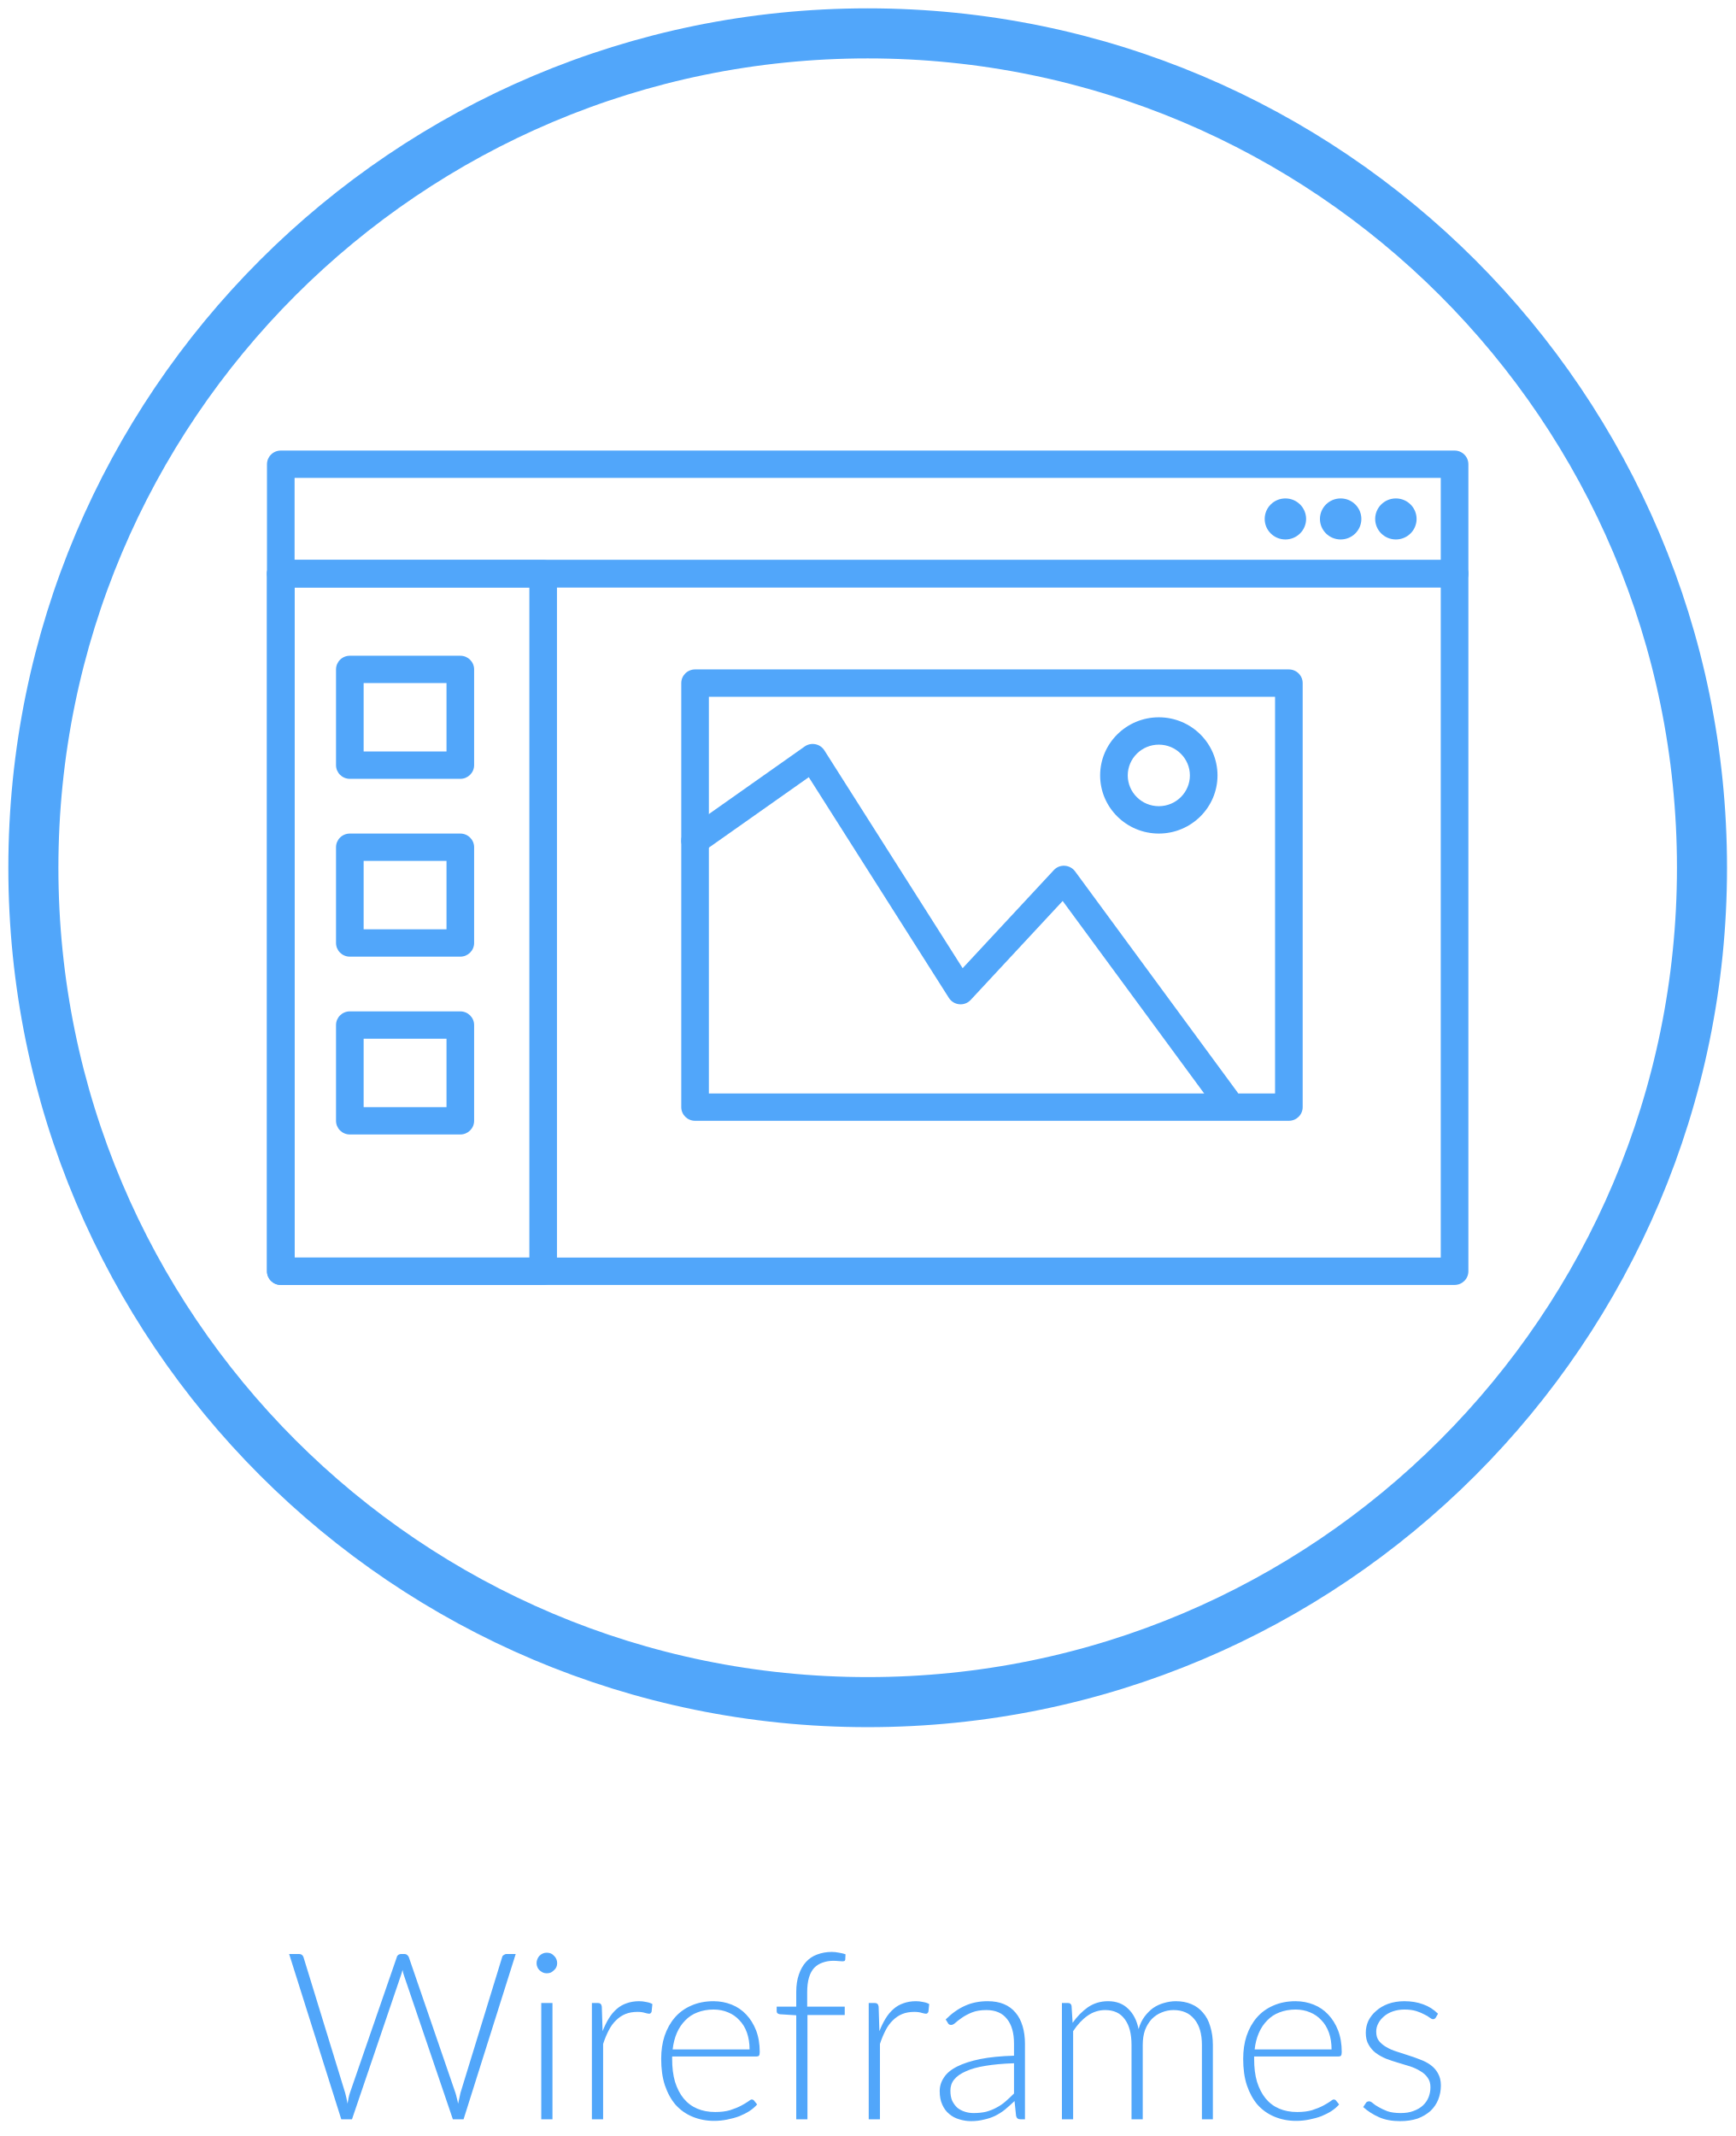
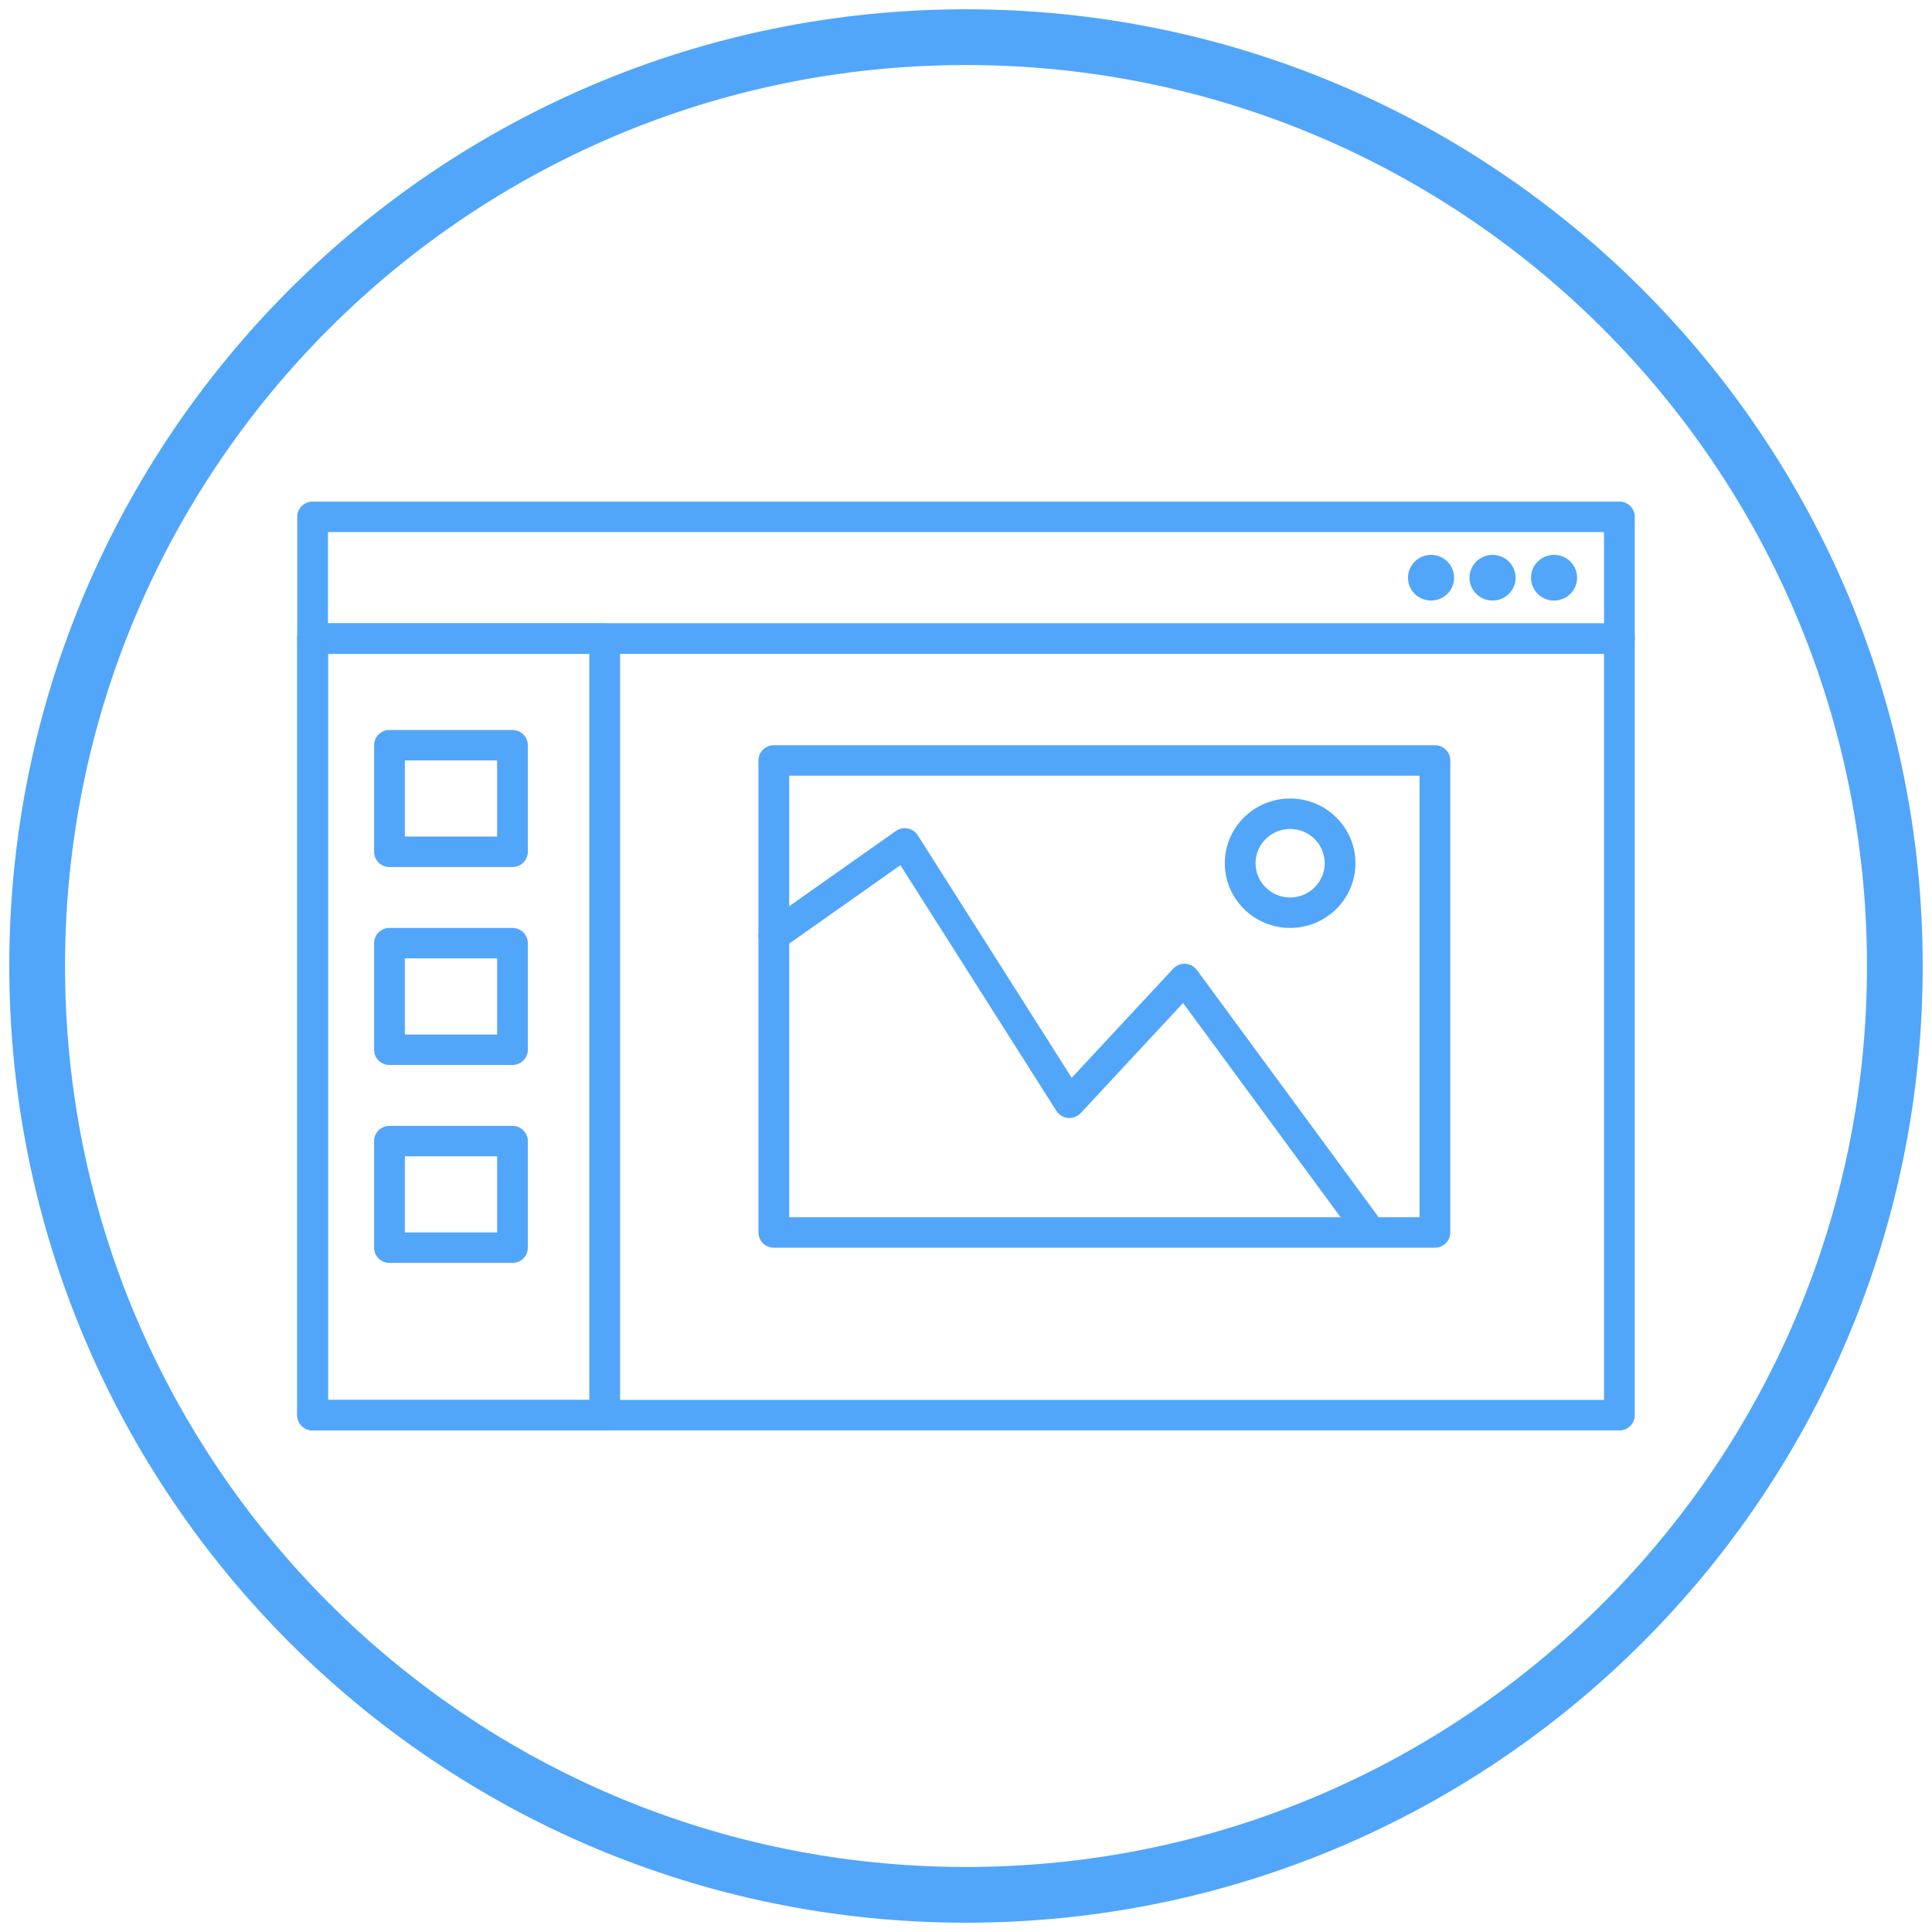
- <svg xmlns="http://www.w3.org/2000/svg" width="104px" height="128px" viewBox="0 0 104 128" version="1.1">
+ <svg xmlns="http://www.w3.org/2000/svg" width="104px" height="104px" viewBox="0 0 104 104" version="1.1">
  <defs />
  <g id="icons" stroke="none" stroke-width="1" fill="none" fill-rule="evenodd">
    <g id="wireframing_g-copy" transform="translate(2, 2)">
      <g id="Wireframe">
        <g id="Group" transform="translate(14, 25)" fill="#51A6FA">
          <path d="M71.172,8.197 L0.828,8.197 C0.371,8.197 0,7.83 0,7.377 L0,0.82 C0,0.367 0.371,0 0.828,0 L71.172,0 C71.63,0 72,0.367 72,0.82 L72,7.377 C72,7.83 71.63,8.197 71.172,8.197 L71.172,8.197 Z M1.655,6.557 L70.345,6.557 L70.345,1.639 L1.655,1.639 L1.655,6.557 L1.655,6.557 Z" id="Shape" />
          <path d="M71.172,50 L0.828,50 C0.371,50 0,49.634 0,49.18 L0,7.377 C0,6.925 0.371,6.557 0.828,6.557 L71.172,6.557 C71.63,6.557 72,6.925 72,7.377 L72,49.18 C72,49.634 71.63,50 71.172,50 L71.172,50 Z M1.655,48.361 L70.345,48.361 L70.345,8.197 L1.655,8.197 L1.655,48.361 L1.655,48.361 Z" id="Shape" />
          <ellipse id="Oval" cx="61.034" cy="4.098" rx="1.241" ry="1.23" />
          <ellipse id="Oval" cx="64.345" cy="4.098" rx="1.241" ry="1.23" />
          <ellipse id="Oval" cx="67.655" cy="4.098" rx="1.241" ry="1.23" />
          <path d="M16.552,50 L0.828,50 C0.371,50 0,49.634 0,49.18 L0,7.377 C0,6.925 0.371,6.557 0.828,6.557 L16.552,6.557 C17.009,6.557 17.379,6.925 17.379,7.377 L17.379,49.18 C17.379,49.634 17.009,50 16.552,50 L16.552,50 Z M1.655,48.361 L15.724,48.361 L15.724,8.197 L1.655,8.197 L1.655,48.361 L1.655,48.361 Z" id="Shape" />
          <path d="M11.586,19.672 L4.966,19.672 C4.509,19.672 4.138,19.305 4.138,18.852 L4.138,13.115 C4.138,12.662 4.509,12.295 4.966,12.295 L11.586,12.295 C12.043,12.295 12.414,12.662 12.414,13.115 L12.414,18.852 C12.414,19.305 12.043,19.672 11.586,19.672 L11.586,19.672 Z M5.793,18.033 L10.759,18.033 L10.759,13.934 L5.793,13.934 L5.793,18.033 L5.793,18.033 Z" id="Shape" />
          <path d="M11.586,30.328 L4.966,30.328 C4.509,30.328 4.138,29.961 4.138,29.508 L4.138,23.77 C4.138,23.318 4.509,22.951 4.966,22.951 L11.586,22.951 C12.043,22.951 12.414,23.318 12.414,23.77 L12.414,29.508 C12.414,29.961 12.043,30.328 11.586,30.328 L11.586,30.328 Z M5.793,28.689 L10.759,28.689 L10.759,24.59 L5.793,24.59 L5.793,28.689 L5.793,28.689 Z" id="Shape" />
          <path d="M11.586,40.984 L4.966,40.984 C4.509,40.984 4.138,40.617 4.138,40.164 L4.138,34.426 C4.138,33.973 4.509,33.607 4.966,33.607 L11.586,33.607 C12.043,33.607 12.414,33.973 12.414,34.426 L12.414,40.164 C12.414,40.617 12.043,40.984 11.586,40.984 L11.586,40.984 Z M5.793,39.344 L10.759,39.344 L10.759,35.246 L5.793,35.246 L5.793,39.344 L5.793,39.344 Z" id="Shape" />
          <path d="M61.241,40.164 L25.655,40.164 C25.198,40.164 24.828,39.798 24.828,39.344 L24.828,13.934 C24.828,13.482 25.198,13.115 25.655,13.115 L61.241,13.115 C61.699,13.115 62.069,13.482 62.069,13.934 L62.069,39.344 C62.069,39.798 61.699,40.164 61.241,40.164 L61.241,40.164 Z M26.483,38.525 L60.414,38.525 L60.414,14.754 L26.483,14.754 L26.483,38.525 L26.483,38.525 Z" id="Shape" />
          <path d="M57.48,39.74 C57.223,39.74 56.973,39.623 56.81,39.403 L47.686,26.991 L42.175,32.919 C42.002,33.107 41.747,33.206 41.492,33.18 C41.234,33.157 41.004,33.016 40.866,32.799 L32.47,19.573 L26.135,24.04 C25.763,24.303 25.246,24.216 24.981,23.848 C24.716,23.48 24.803,22.968 25.174,22.705 L32.223,17.734 C32.408,17.602 32.642,17.554 32.863,17.597 C33.087,17.64 33.282,17.774 33.404,17.965 L41.691,31.019 L47.153,25.144 C47.32,24.963 47.548,24.866 47.809,24.881 C48.056,24.896 48.284,25.019 48.43,25.217 L58.149,38.438 C58.418,38.804 58.337,39.316 57.967,39.583 C57.819,39.689 57.649,39.74 57.48,39.74 L57.48,39.74 Z" id="Shape" />
          <path d="M53.448,22.951 C51.508,22.951 49.931,21.388 49.931,19.467 C49.931,17.547 51.508,15.984 53.448,15.984 C55.388,15.984 56.965,17.547 56.965,19.467 C56.965,21.388 55.388,22.951 53.448,22.951 L53.448,22.951 Z M53.448,17.623 C52.422,17.623 51.586,18.45 51.586,19.467 C51.586,20.484 52.422,21.311 53.448,21.311 C54.474,21.311 55.31,20.484 55.31,19.467 C55.31,18.45 54.474,17.623 53.448,17.623 L53.448,17.623 Z" id="Shape" />
        </g>
        <circle id="Oval-43-Copy-7" stroke="#51A6FA" stroke-width="3" cx="50" cy="50" r="50" />
      </g>
-       <text id="Wireframes" font-family="Lato-Light, Lato" font-size="14" font-weight="300" fill="#51A6FA">
-         <tspan x="15" y="125">Wireframes</tspan>
-       </text>
    </g>
  </g>
</svg>
